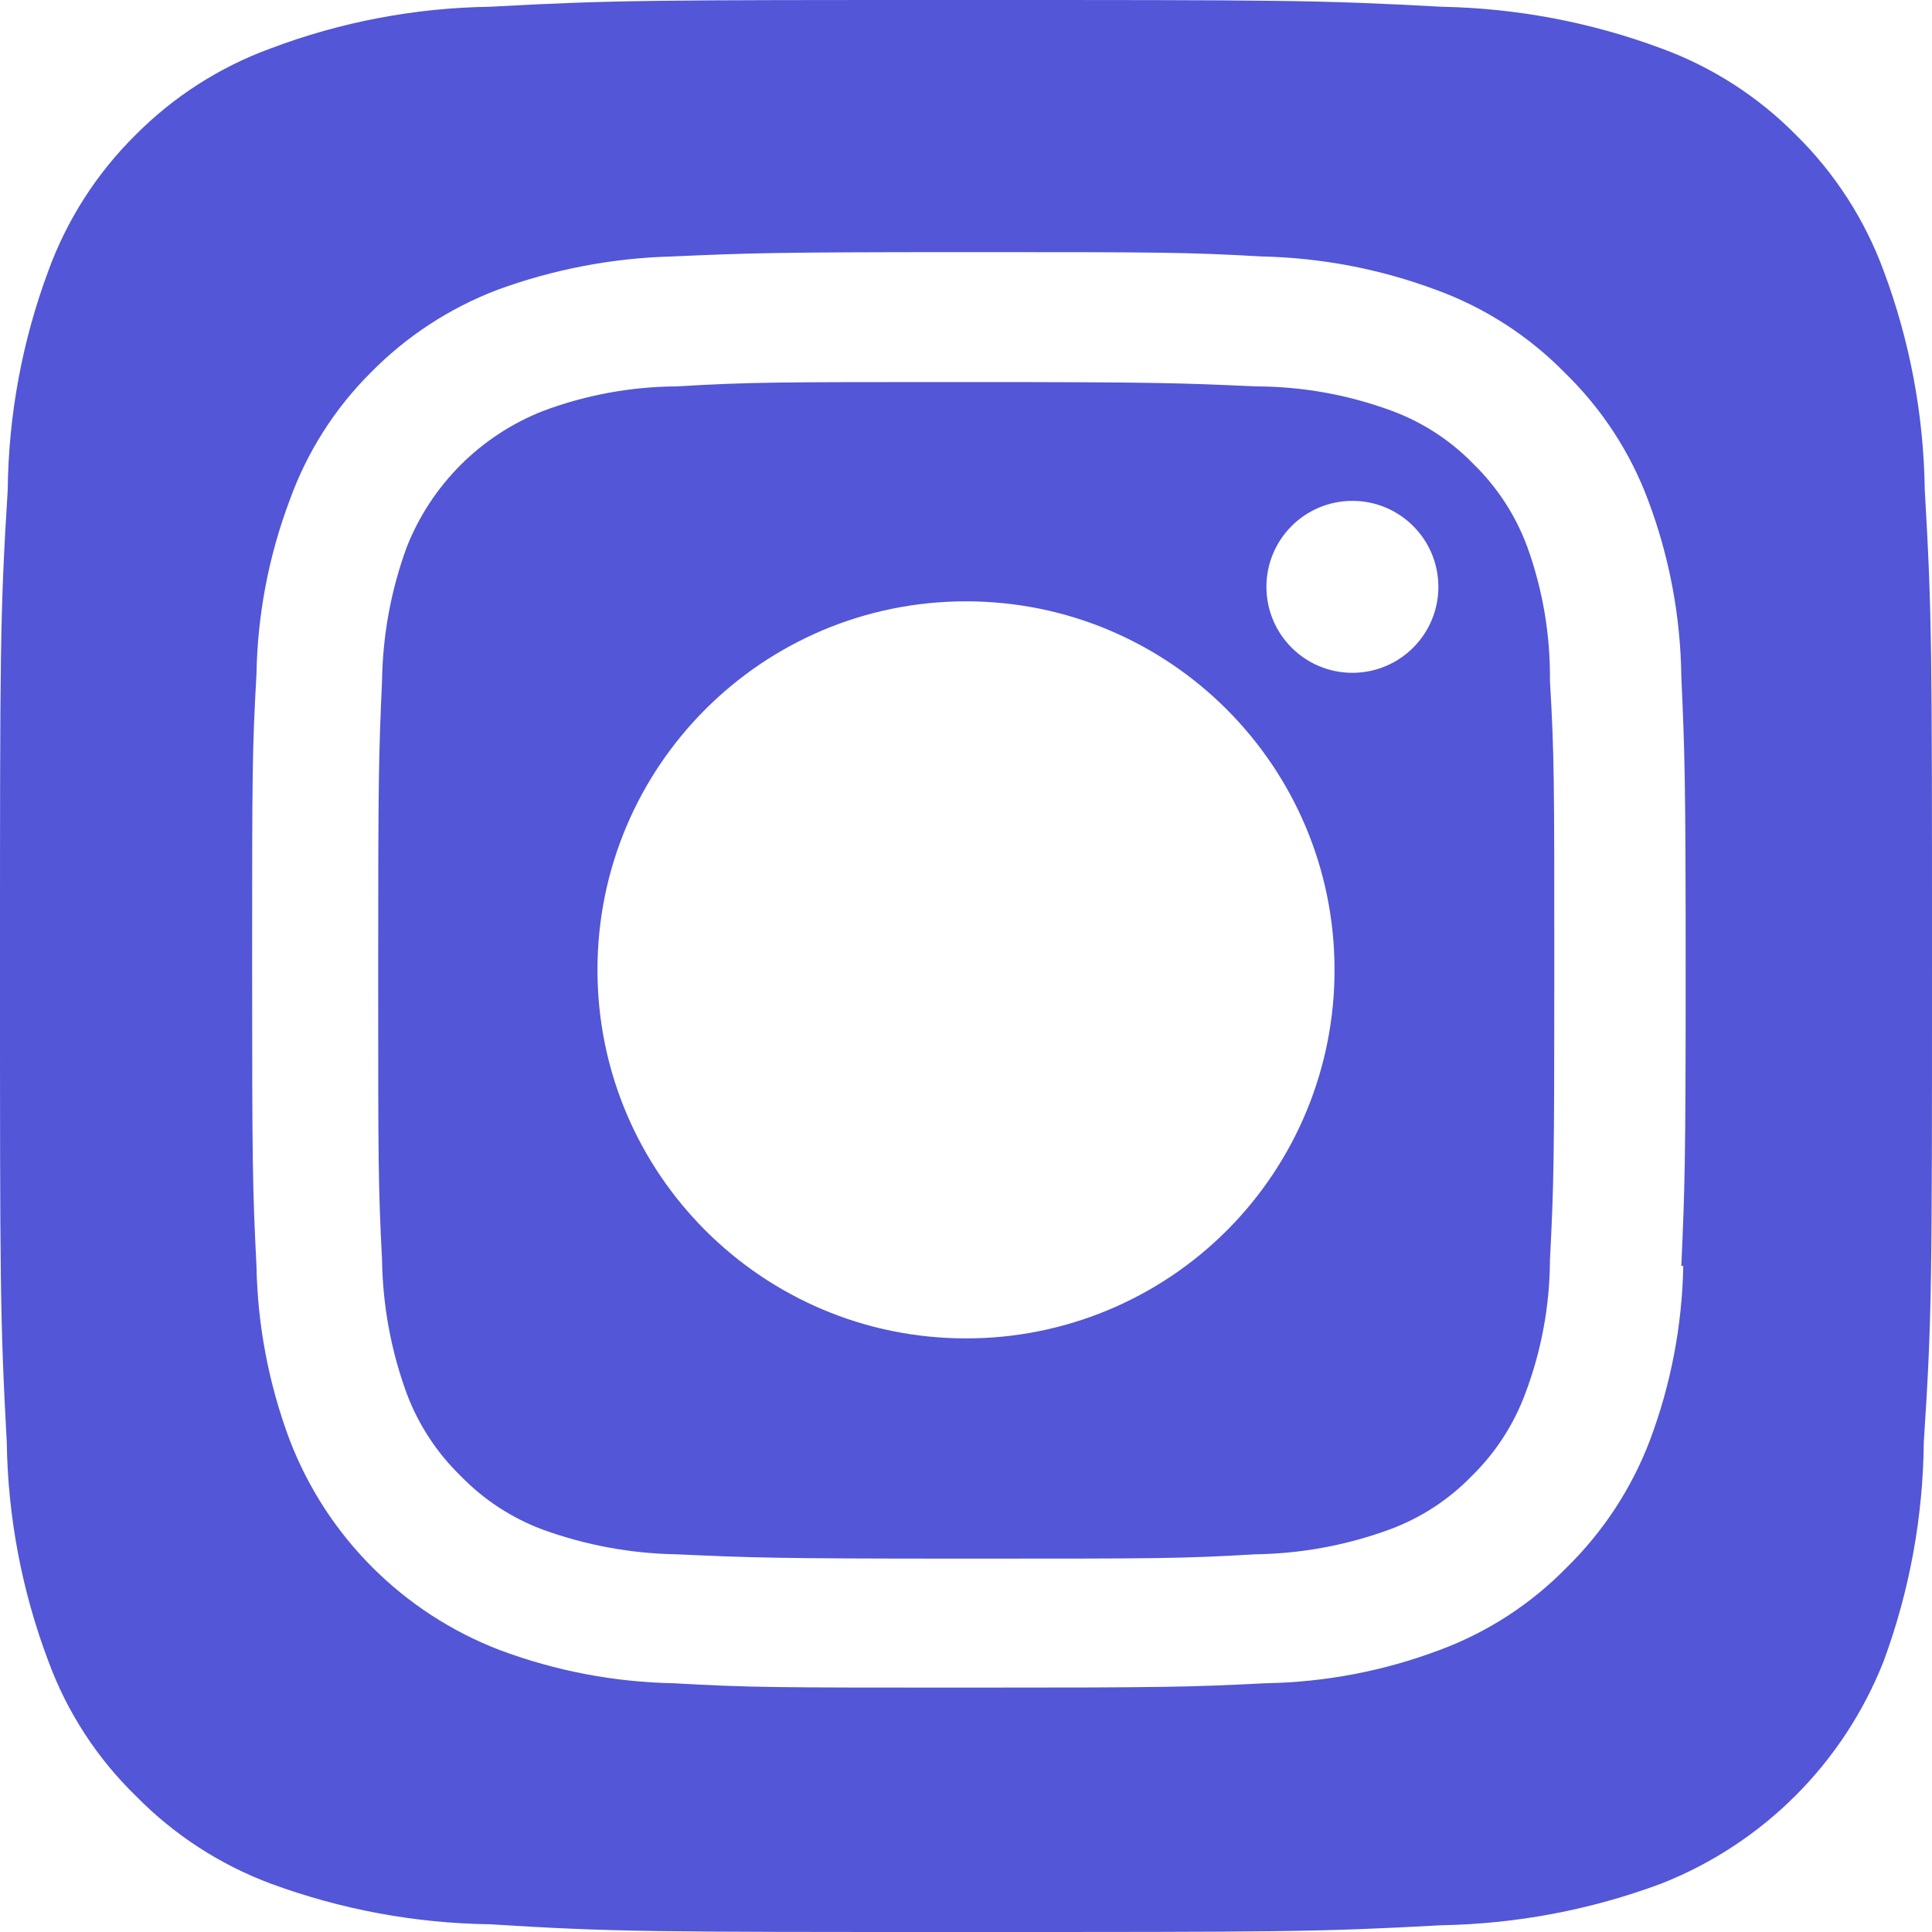
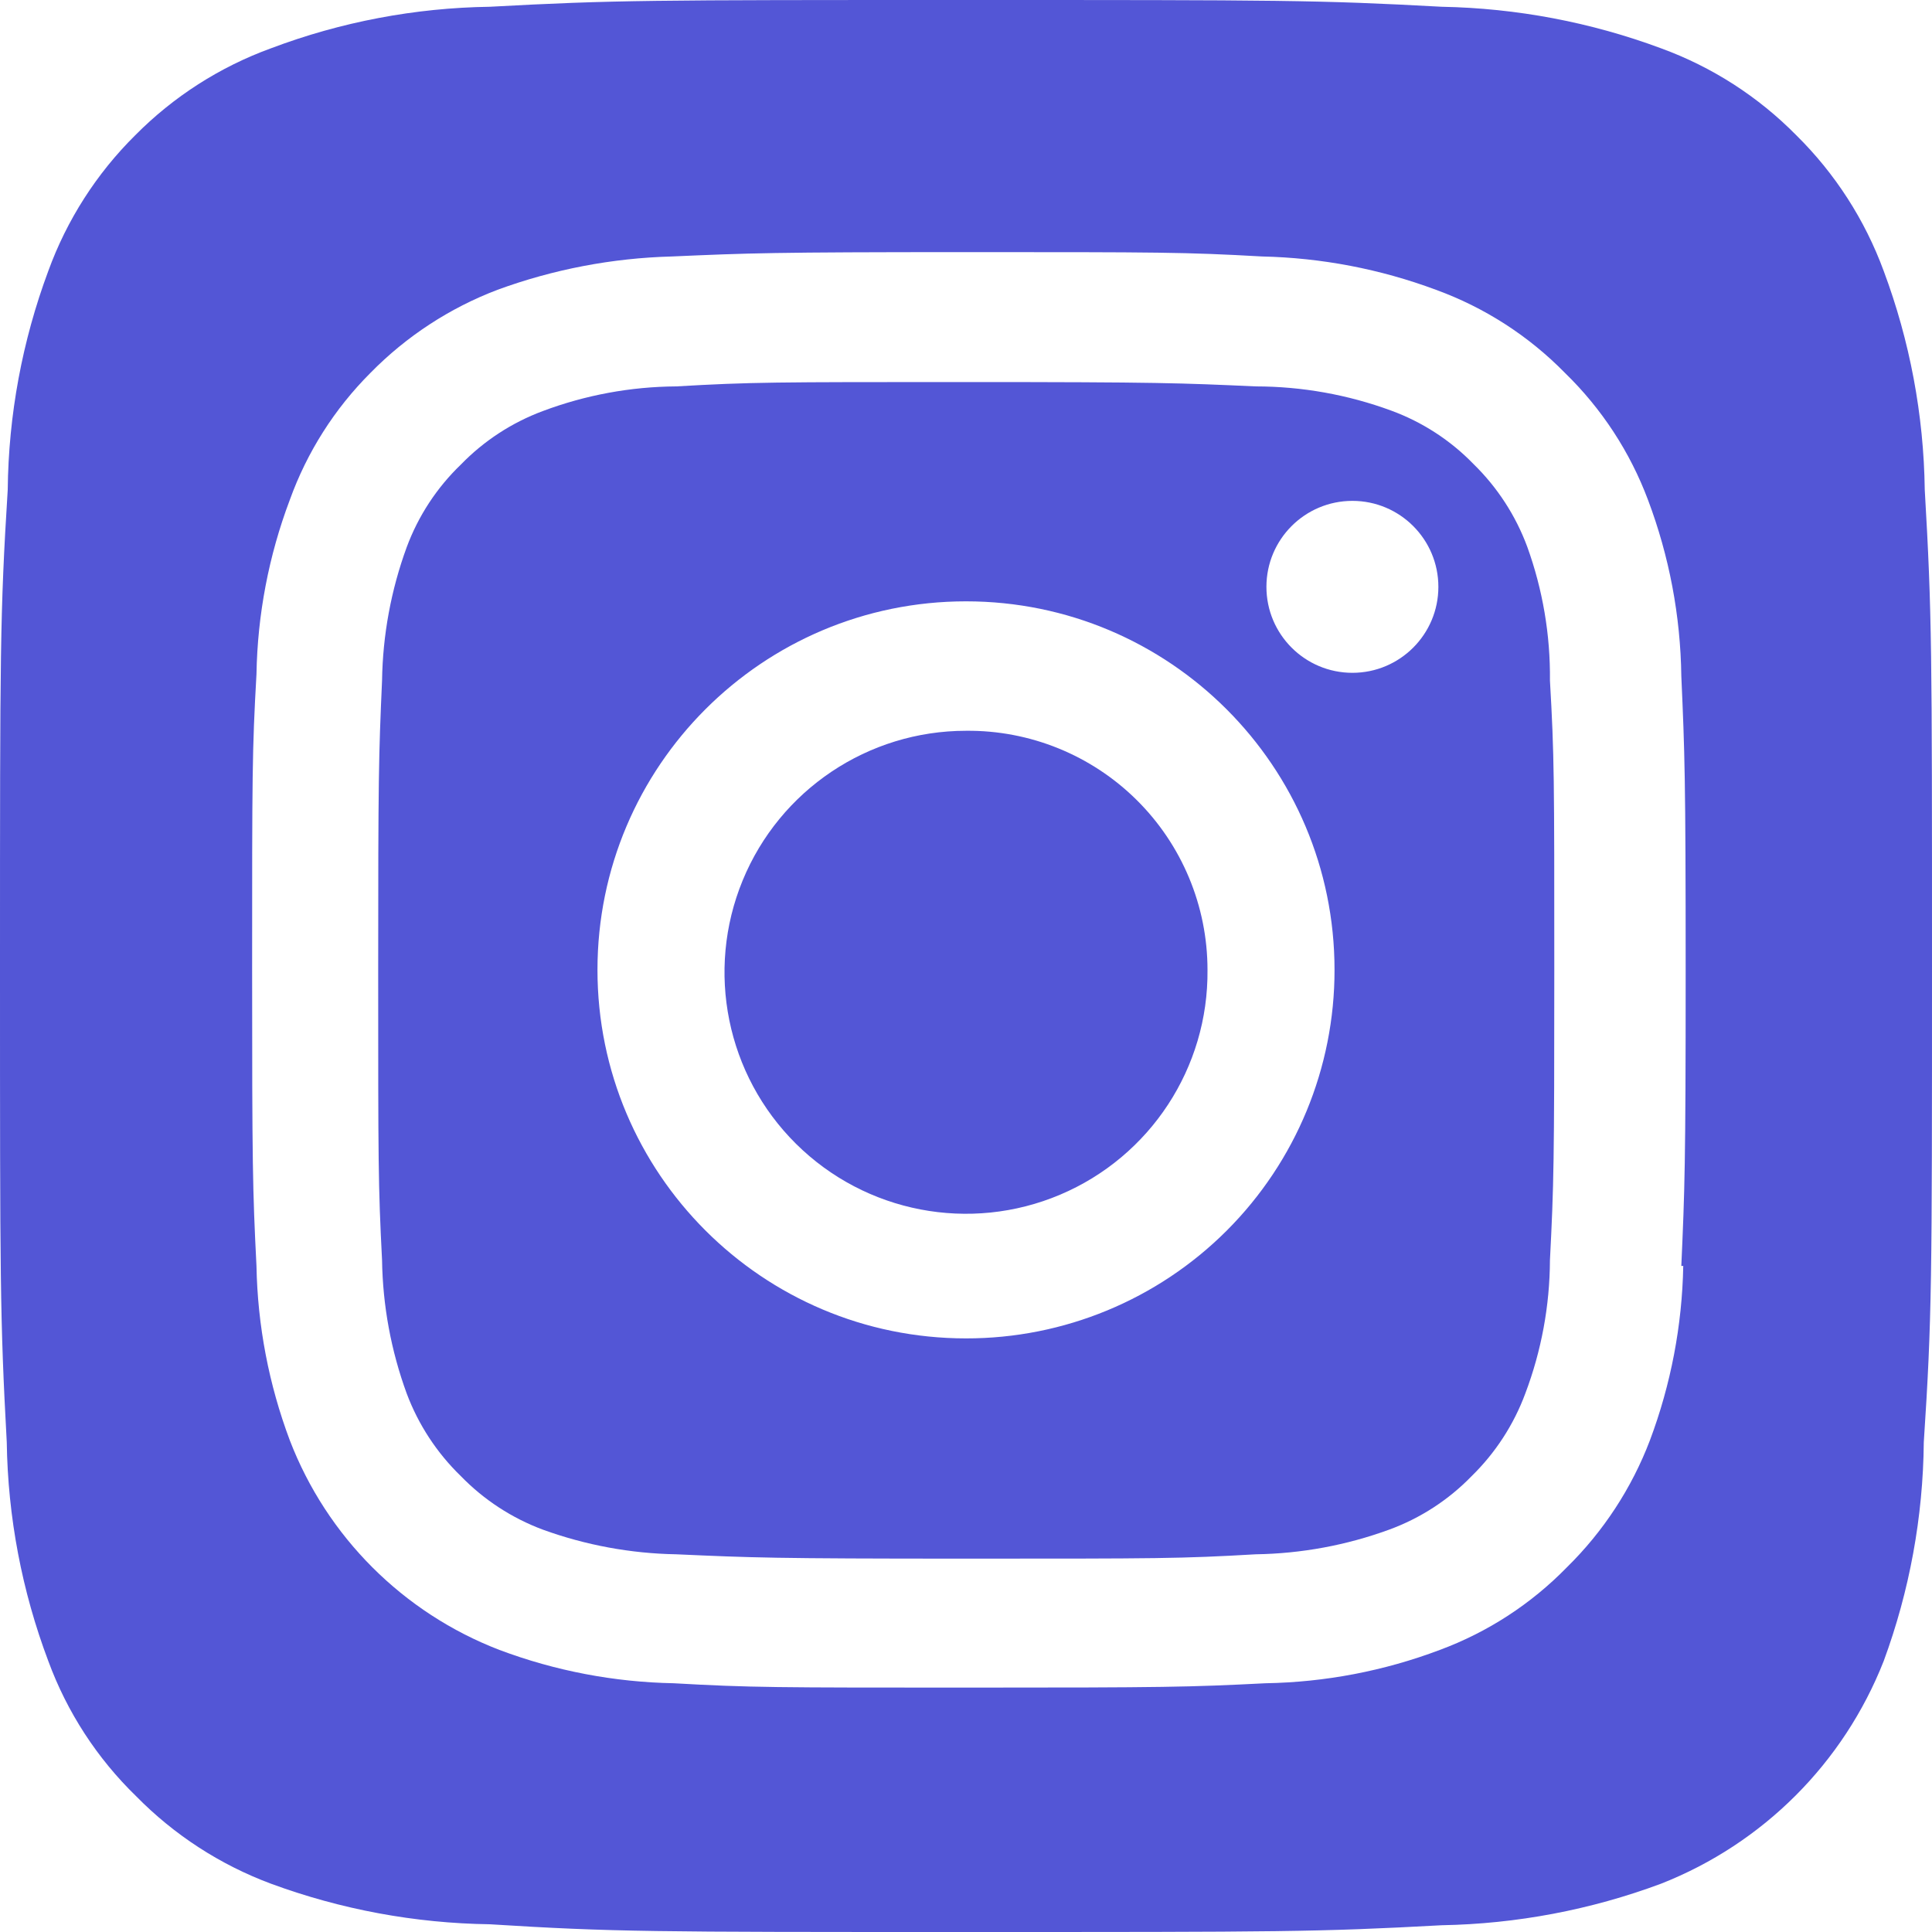
<svg xmlns="http://www.w3.org/2000/svg" viewBox="0 0 40 40">
  <defs>
    <style>.cls-1{fill:#5356d6}</style>
  </defs>
  <g id="Capa_2" data-name="Capa 2">
-     <path class="cls-1" d="M39.85 10.14A13.45 13.45 0 0 0 39 5.61a7.65 7.65 0 0 0-1.81-2.81 7.58 7.58 0 0 0-2.8-1.8 13.77 13.77 0 0 0-4.54-.86C27.28 0 26.51 0 20 0s-7.29 0-9.86.14A13.38 13.38 0 0 0 5.61 1 7.62 7.62 0 0 0 2.8 2.8 7.62 7.62 0 0 0 1 5.61a13.38 13.38 0 0 0-.84 4.53C0 12.71 0 13.49 0 20s0 7.29.14 9.86A13.38 13.38 0 0 0 1 34.39a7.5 7.5 0 0 0 1.82 2.8A7.65 7.65 0 0 0 5.61 39a13.64 13.64 0 0 0 4.53.84c2.57.16 3.34.16 9.86.16s7.28 0 9.85-.14a13.72 13.72 0 0 0 4.54-.86A8.16 8.16 0 0 0 39 34.39a13.45 13.45 0 0 0 .83-4.53C40 27.28 40 26.51 40 20s0-7.29-.15-9.86zm-5 16.07a10.84 10.84 0 0 1-.69 3.61 7.34 7.34 0 0 1-1.72 2.63 7.15 7.15 0 0 1-2.63 1.71 10.73 10.73 0 0 1-3.61.69c-1.58.08-2.09.09-6.12.09s-4.54 0-6.13-.09a10.84 10.84 0 0 1-3.61-.69A7.56 7.56 0 0 1 6 29.82a10.83 10.83 0 0 1-.69-3.61c-.08-1.58-.09-2.09-.09-6.13s0-4.54.09-6.12A10.73 10.73 0 0 1 6 10.35a7.14 7.14 0 0 1 1.67-2.63A7.34 7.34 0 0 1 10.3 6a11.37 11.37 0 0 1 3.61-.69C15.5 5.24 16 5.22 20 5.22s4.54 0 6.13.09a11 11 0 0 1 3.6.69 7.17 7.17 0 0 1 2.67 1.72 7.17 7.17 0 0 1 1.72 2.63 10.74 10.74 0 0 1 .69 3.65c.07 1.58.09 2.09.09 6.12s-.02 4.5-.09 6.09zm-3.23-14.89a4.64 4.64 0 0 0-1.11-1.71A4.56 4.56 0 0 0 28.8 8.5 8.14 8.14 0 0 0 26 8c-1.56-.07-2-.09-6-.09s-4.44 0-6 .09a8 8 0 0 0-2.76.51 5 5 0 0 0-2.82 2.82 8.4 8.4 0 0 0-.51 2.76c-.07 1.57-.08 2-.08 6s0 4.44.08 6a8.4 8.4 0 0 0 .51 2.76 4.66 4.66 0 0 0 1.12 1.71 4.6 4.6 0 0 0 1.7 1.11 8.53 8.53 0 0 0 2.76.51c1.57.07 2 .09 6 .09s4.44 0 6-.09a8.41 8.41 0 0 0 2.76-.51 4.56 4.56 0 0 0 1.71-1.11 4.64 4.64 0 0 0 1.11-1.71 7.9 7.9 0 0 0 .51-2.76c.08-1.57.09-2 .09-6s0-4.43-.09-6a7.9 7.9 0 0 0-.47-2.77zM20 27.71a7.63 7.63 0 1 1 7.63-7.63A7.62 7.62 0 0 1 20 27.71zm8-13.78a1.78 1.78 0 1 1 1.78-1.78A1.78 1.78 0 0 1 28 13.93z" id="Capa_1-2" data-name="Capa 1" />
+     <g id="Capa_1-2" data-name="Capa 1">
+       <path class="cls-1" d="M20 15.13a5 5 0 1 0 5 4.95 4.95 4.95 0 0 0-5-4.95z" />
+       <path class="cls-1" d="M31.62 11.32a4.65 4.65 0 0 0-1.11-1.71A4.56 4.56 0 0 0 28.8 8.5 8.14 8.14 0 0 0 26 8c-1.56-.07-2-.09-6-.09s-4.44 0-6 .09a8 8 0 0 0-2.76.51 4.6 4.6 0 0 0-1.7 1.11 4.58 4.58 0 0 0-1.12 1.71 8.4 8.4 0 0 0-.51 2.76c-.07 1.57-.08 2-.08 6s0 4.44.08 6a8.4 8.4 0 0 0 .51 2.76 4.66 4.66 0 0 0 1.12 1.71 4.61 4.61 0 0 0 1.7 1.11 8.53 8.53 0 0 0 2.76.51c1.57.07 2 .09 6 .09s4.44 0 6-.09a8.41 8.41 0 0 0 2.76-.51 4.56 4.56 0 0 0 1.71-1.11 4.65 4.65 0 0 0 1.11-1.71 7.9 7.9 0 0 0 .51-2.76c.08-1.57.09-2 .09-6s0-4.43-.09-6a7.9 7.9 0 0 0-.47-2.77zM20 27.71a7.63 7.63 0 1 1 7.63-7.63A7.62 7.62 0 0 1 20 27.71zm8-13.78a1.78 1.78 0 1 1 1.78-1.78A1.78 1.78 0 0 1 28 13.93z" />
+       <path class="cls-1" d="M39.85 10.14A13.45 13.45 0 0 0 39 5.61a7.65 7.65 0 0 0-1.81-2.81 7.58 7.58 0 0 0-2.8-1.8 13.77 13.77 0 0 0-4.54-.86C27.28 0 26.51 0 20 0s-7.29 0-9.86.14A13.37 13.37 0 0 0 5.61 1 7.62 7.62 0 0 0 2.8 2.8 7.62 7.62 0 0 0 1 5.61a13.38 13.38 0 0 0-.84 4.53C0 12.71 0 13.49 0 20s0 7.29.14 9.86A13.38 13.38 0 0 0 1 34.39a7.51 7.51 0 0 0 1.82 2.8A7.65 7.65 0 0 0 5.61 39a13.64 13.64 0 0 0 4.53.84c2.57.16 3.34.16 9.86.16s7.28 0 9.85-.14a13.71 13.71 0 0 0 4.54-.86A8.16 8.16 0 0 0 39 34.39a13.45 13.45 0 0 0 .83-4.53C40 27.28 40 26.51 40 20s0-7.29-.15-9.86zm-5 16.07a10.85 10.85 0 0 1-.69 3.61 7.35 7.35 0 0 1-1.72 2.63 7.14 7.14 0 0 1-2.63 1.71 10.73 10.73 0 0 1-3.61.69c-1.58.08-2.09.09-6.12.09s-4.54 0-6.13-.09a10.84 10.84 0 0 1-3.61-.69A7.56 7.56 0 0 1 6 29.82a10.83 10.83 0 0 1-.69-3.61c-.08-1.58-.09-2.09-.09-6.13s0-4.54.09-6.12A10.73 10.73 0 0 1 6 10.35a7.14 7.14 0 0 1 1.67-2.63A7.34 7.34 0 0 1 10.3 6a11.37 11.37 0 0 1 3.61-.69C15.5 5.24 16 5.22 20 5.22s4.54 0 6.13.09a11 11 0 0 1 3.6.69 7.17 7.17 0 0 1 2.67 1.72 7.18 7.18 0 0 1 1.72 2.63 10.74 10.74 0 0 1 .69 3.65c.07 1.58.09 2.09.09 6.12s-.02 4.5-.09 6.09z" />
+     </g>
  </g>
</svg>
